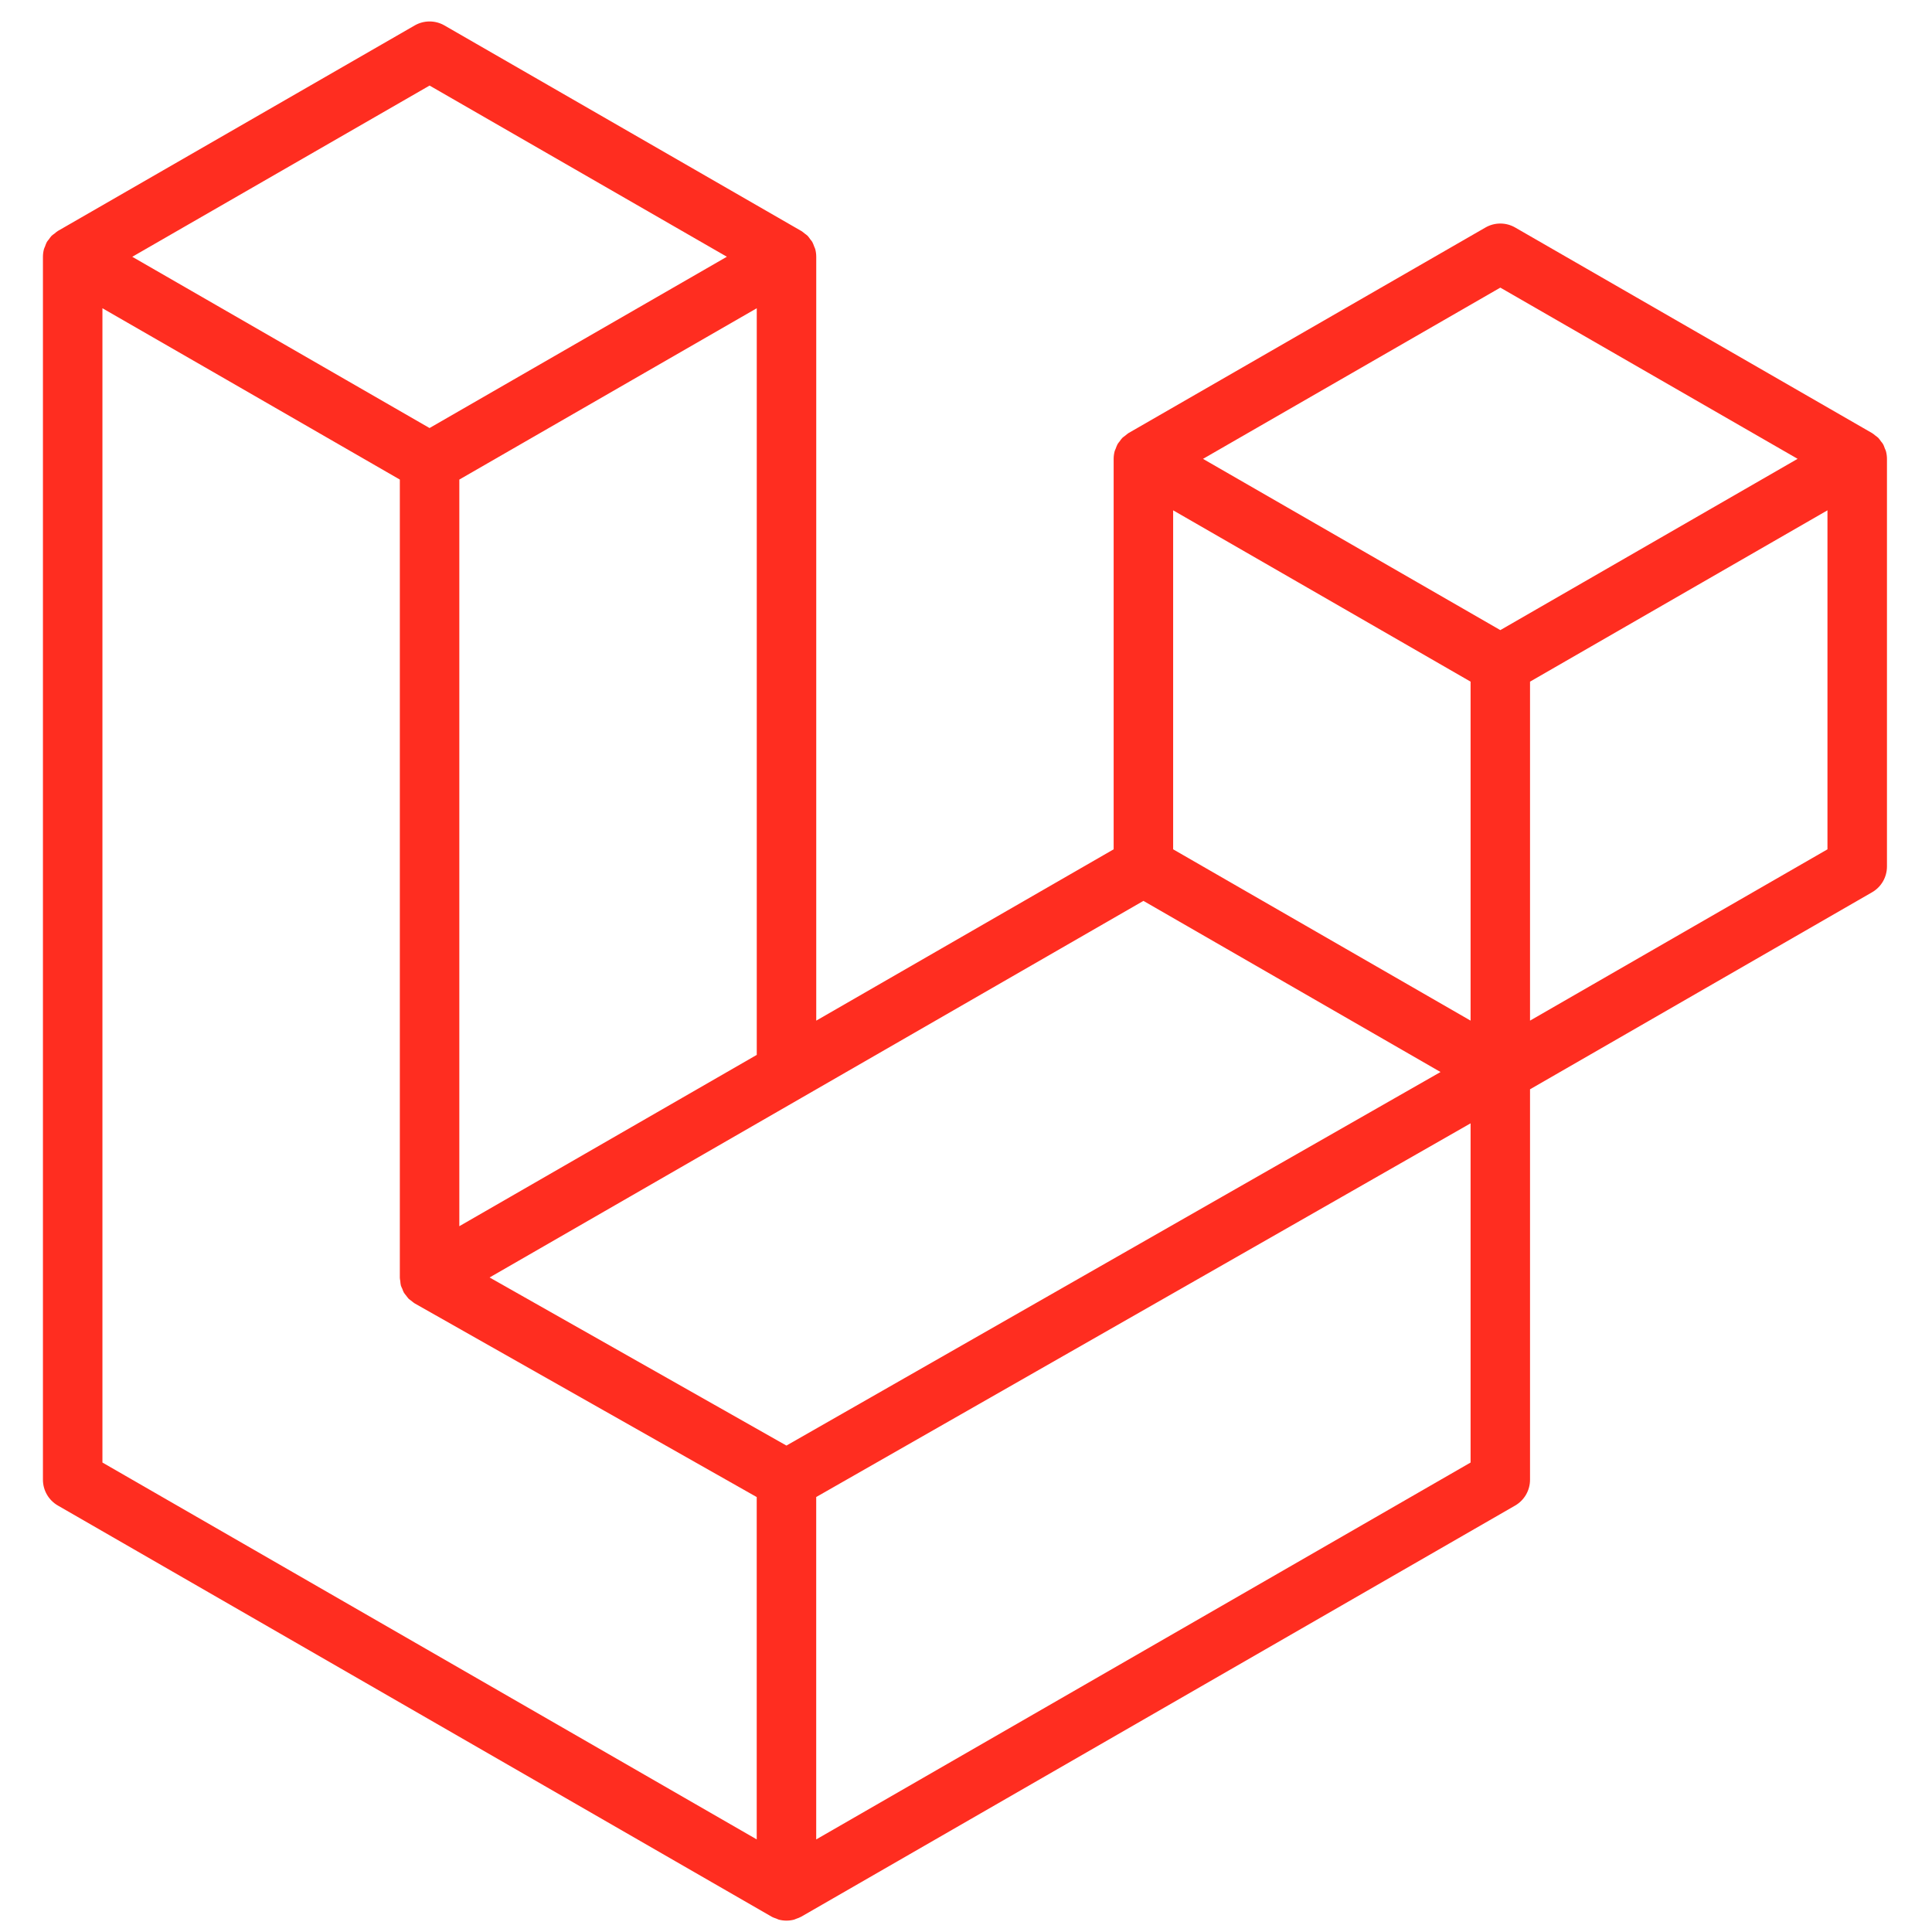
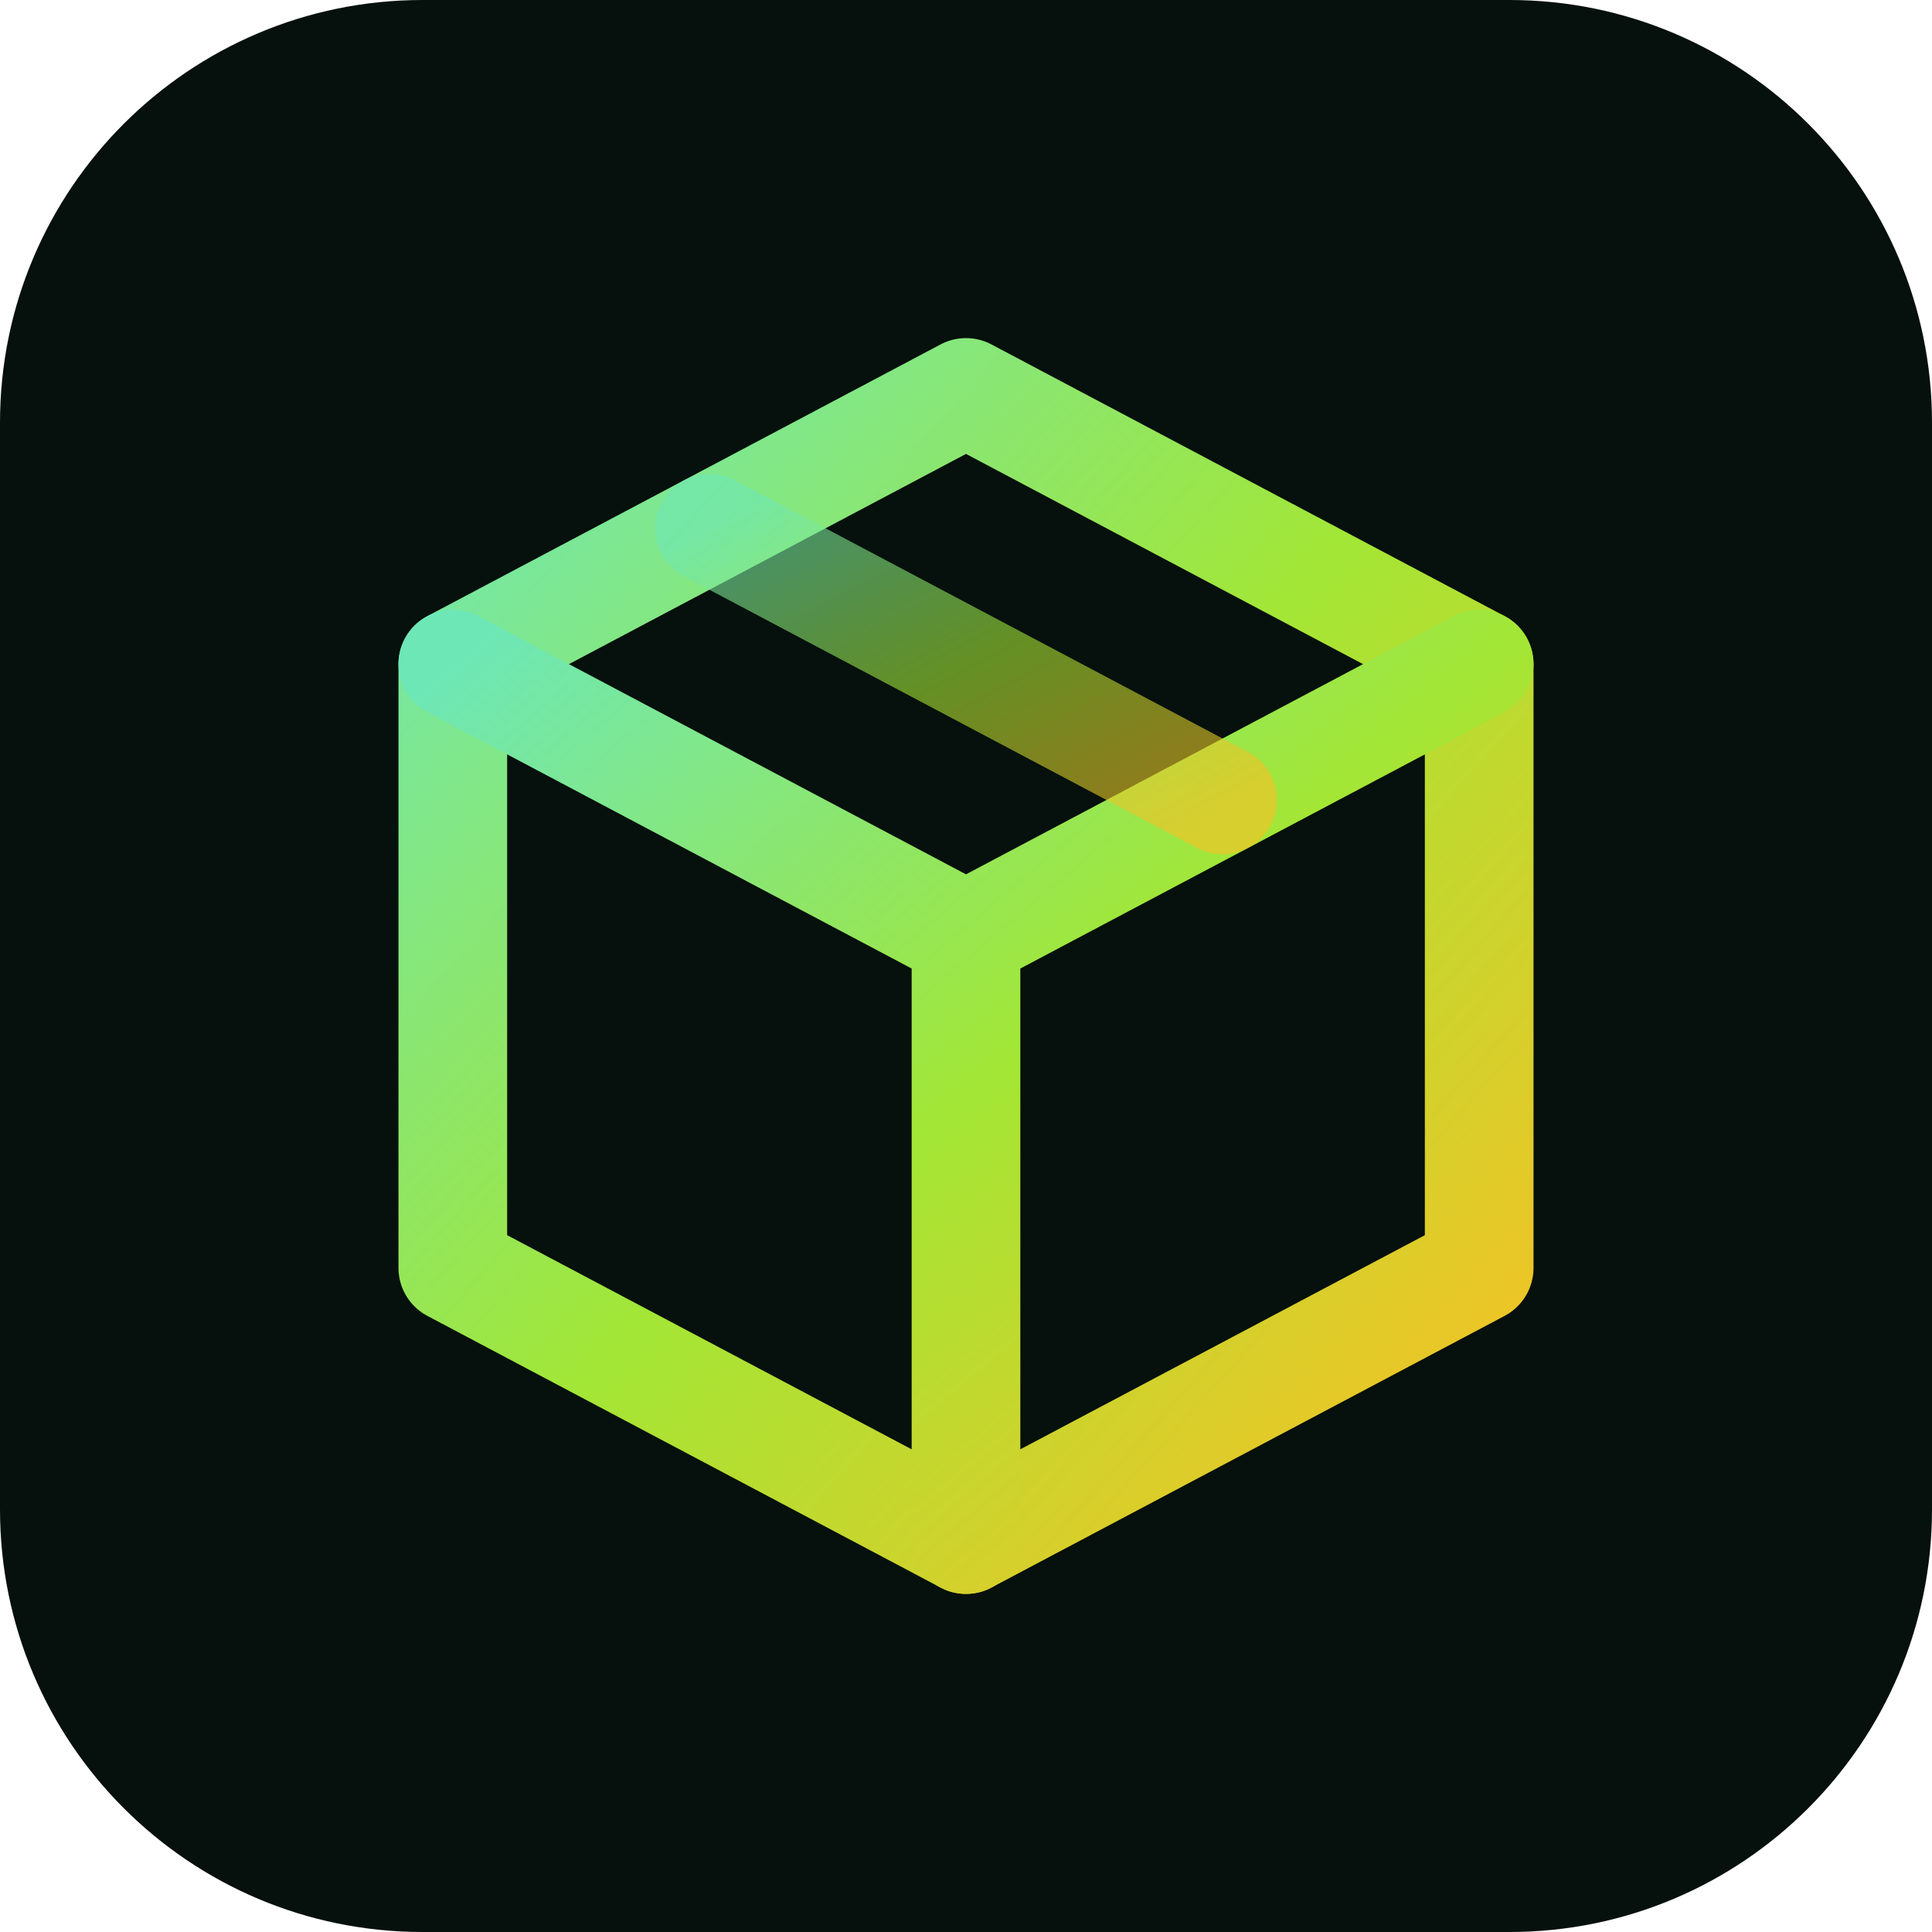
- <svg xmlns="http://www.w3.org/2000/svg" width="166" height="166" viewBox="0 0 166 166" fill="none">
-   <path fill-rule="evenodd" clip-rule="evenodd" d="M162.041 38.759C162.099 38.977 162.129 39.201 162.13 39.426V74.452C162.13 74.902 162.011 75.344 161.786 75.733C161.561 76.122 161.237 76.444 160.847 76.668L131.462 93.594V127.141C131.462 128.054 130.977 128.897 130.186 129.357L68.847 164.683C68.707 164.763 68.554 164.814 68.401 164.868C68.343 164.887 68.289 164.922 68.228 164.938C67.8 165.051 67.349 165.051 66.92 164.938C66.85 164.919 66.786 164.881 66.719 164.855C66.579 164.804 66.432 164.76 66.298 164.683L4.972 129.357C4.583 129.133 4.259 128.81 4.034 128.421C3.808 128.032 3.69 127.591 3.689 127.141L3.689 22.063C3.689 21.834 3.721 21.61 3.779 21.393C3.798 21.32 3.843 21.253 3.868 21.179C3.916 21.045 3.961 20.908 4.031 20.783C4.079 20.7 4.149 20.633 4.206 20.557C4.28 20.454 4.347 20.349 4.433 20.26C4.506 20.186 4.602 20.132 4.685 20.068C4.778 19.992 4.861 19.909 4.966 19.848L35.633 2.185C36.022 1.961 36.462 1.844 36.91 1.844C37.358 1.844 37.798 1.961 38.186 2.185L68.851 19.848H68.857C68.959 19.912 69.045 19.992 69.138 20.065C69.221 20.129 69.313 20.186 69.387 20.257C69.476 20.349 69.54 20.454 69.616 20.557C69.671 20.633 69.744 20.7 69.789 20.783C69.862 20.911 69.904 21.045 69.955 21.179C69.98 21.253 70.025 21.32 70.044 21.396C70.103 21.614 70.133 21.838 70.133 22.063V87.694L95.686 72.974V39.423C95.686 39.2 95.718 38.973 95.775 38.759C95.798 38.683 95.839 38.615 95.865 38.542C95.916 38.408 95.96 38.271 96.031 38.146C96.079 38.063 96.149 37.996 96.203 37.92C96.279 37.818 96.343 37.712 96.433 37.623C96.506 37.549 96.599 37.495 96.681 37.431C96.777 37.355 96.86 37.272 96.962 37.211L127.633 19.548C128.021 19.324 128.461 19.206 128.91 19.206C129.358 19.206 129.798 19.324 130.186 19.548L160.85 37.211C160.959 37.275 161.042 37.355 161.137 37.428C161.217 37.492 161.31 37.549 161.383 37.62C161.473 37.712 161.536 37.818 161.613 37.92C161.67 37.996 161.741 38.063 161.785 38.146C161.859 38.271 161.9 38.408 161.951 38.542C161.98 38.615 162.021 38.683 162.041 38.759ZM157.018 72.974V43.848L146.287 50.028L131.462 58.568V87.694L157.021 72.974H157.018ZM126.354 125.663V96.518L111.771 104.85L70.13 128.626V158.046L126.354 125.663ZM8.801 26.485V125.663L65.018 158.043V128.629L35.649 112L35.64 111.994L35.627 111.988C35.528 111.93 35.445 111.847 35.353 111.777C35.273 111.713 35.18 111.662 35.11 111.592L35.104 111.582C35.021 111.502 34.963 111.403 34.893 111.314C34.829 111.228 34.753 111.154 34.702 111.065L34.699 111.055C34.641 110.96 34.606 110.845 34.565 110.736C34.523 110.64 34.469 110.551 34.443 110.449C34.411 110.328 34.405 110.197 34.392 110.072C34.379 109.976 34.354 109.881 34.354 109.785V109.778V41.205L19.532 32.662L8.801 26.485ZM36.913 7.35L11.364 22.063L36.907 36.777L62.453 22.06L36.907 7.35H36.913ZM50.2 99.174L65.022 90.637V26.485L54.291 32.665L39.466 41.205V105.357L50.2 99.174ZM128.91 24.713L103.363 39.426L128.91 54.14L154.453 39.423L128.91 24.713ZM126.354 58.568L111.529 50.028L100.798 43.848V72.974L115.619 81.511L126.354 87.694V58.568ZM67.571 124.205L105.042 102.803L123.772 92.109L98.245 77.405L68.854 94.334L42.066 109.762L67.571 124.205Z" fill="#FF2D20" />
+ <svg xmlns="http://www.w3.org/2000/svg" width="64" height="64" viewBox="0 0 64 64" fill="none">
+   <defs>
+     <linearGradient id="g" x1="0" y1="0" x2="1" y2="1">
+       <stop offset="0" stop-color="#6ee7b7" />
+       <stop offset=".5" stop-color="#a3e635" />
+       <stop offset="1" stop-color="#fbbf24" />
+     </linearGradient>
+   </defs>
+   <rect width="64" height="64" rx="14" fill="#06100c" />
+   <g transform="translate(8 8)" fill="none" stroke="url(#g)" stroke-width="3.6" stroke-linejoin="round" stroke-linecap="round">
+     <path d="M24 5 41 14v20L24 43 7 34V14Z" />
+     <path d="M7 14l17 9 17-9M24 23v20" />
+     <path d="M15.5 9.5 32.5 18.5" opacity=".6" />
+   </g>
</svg>
